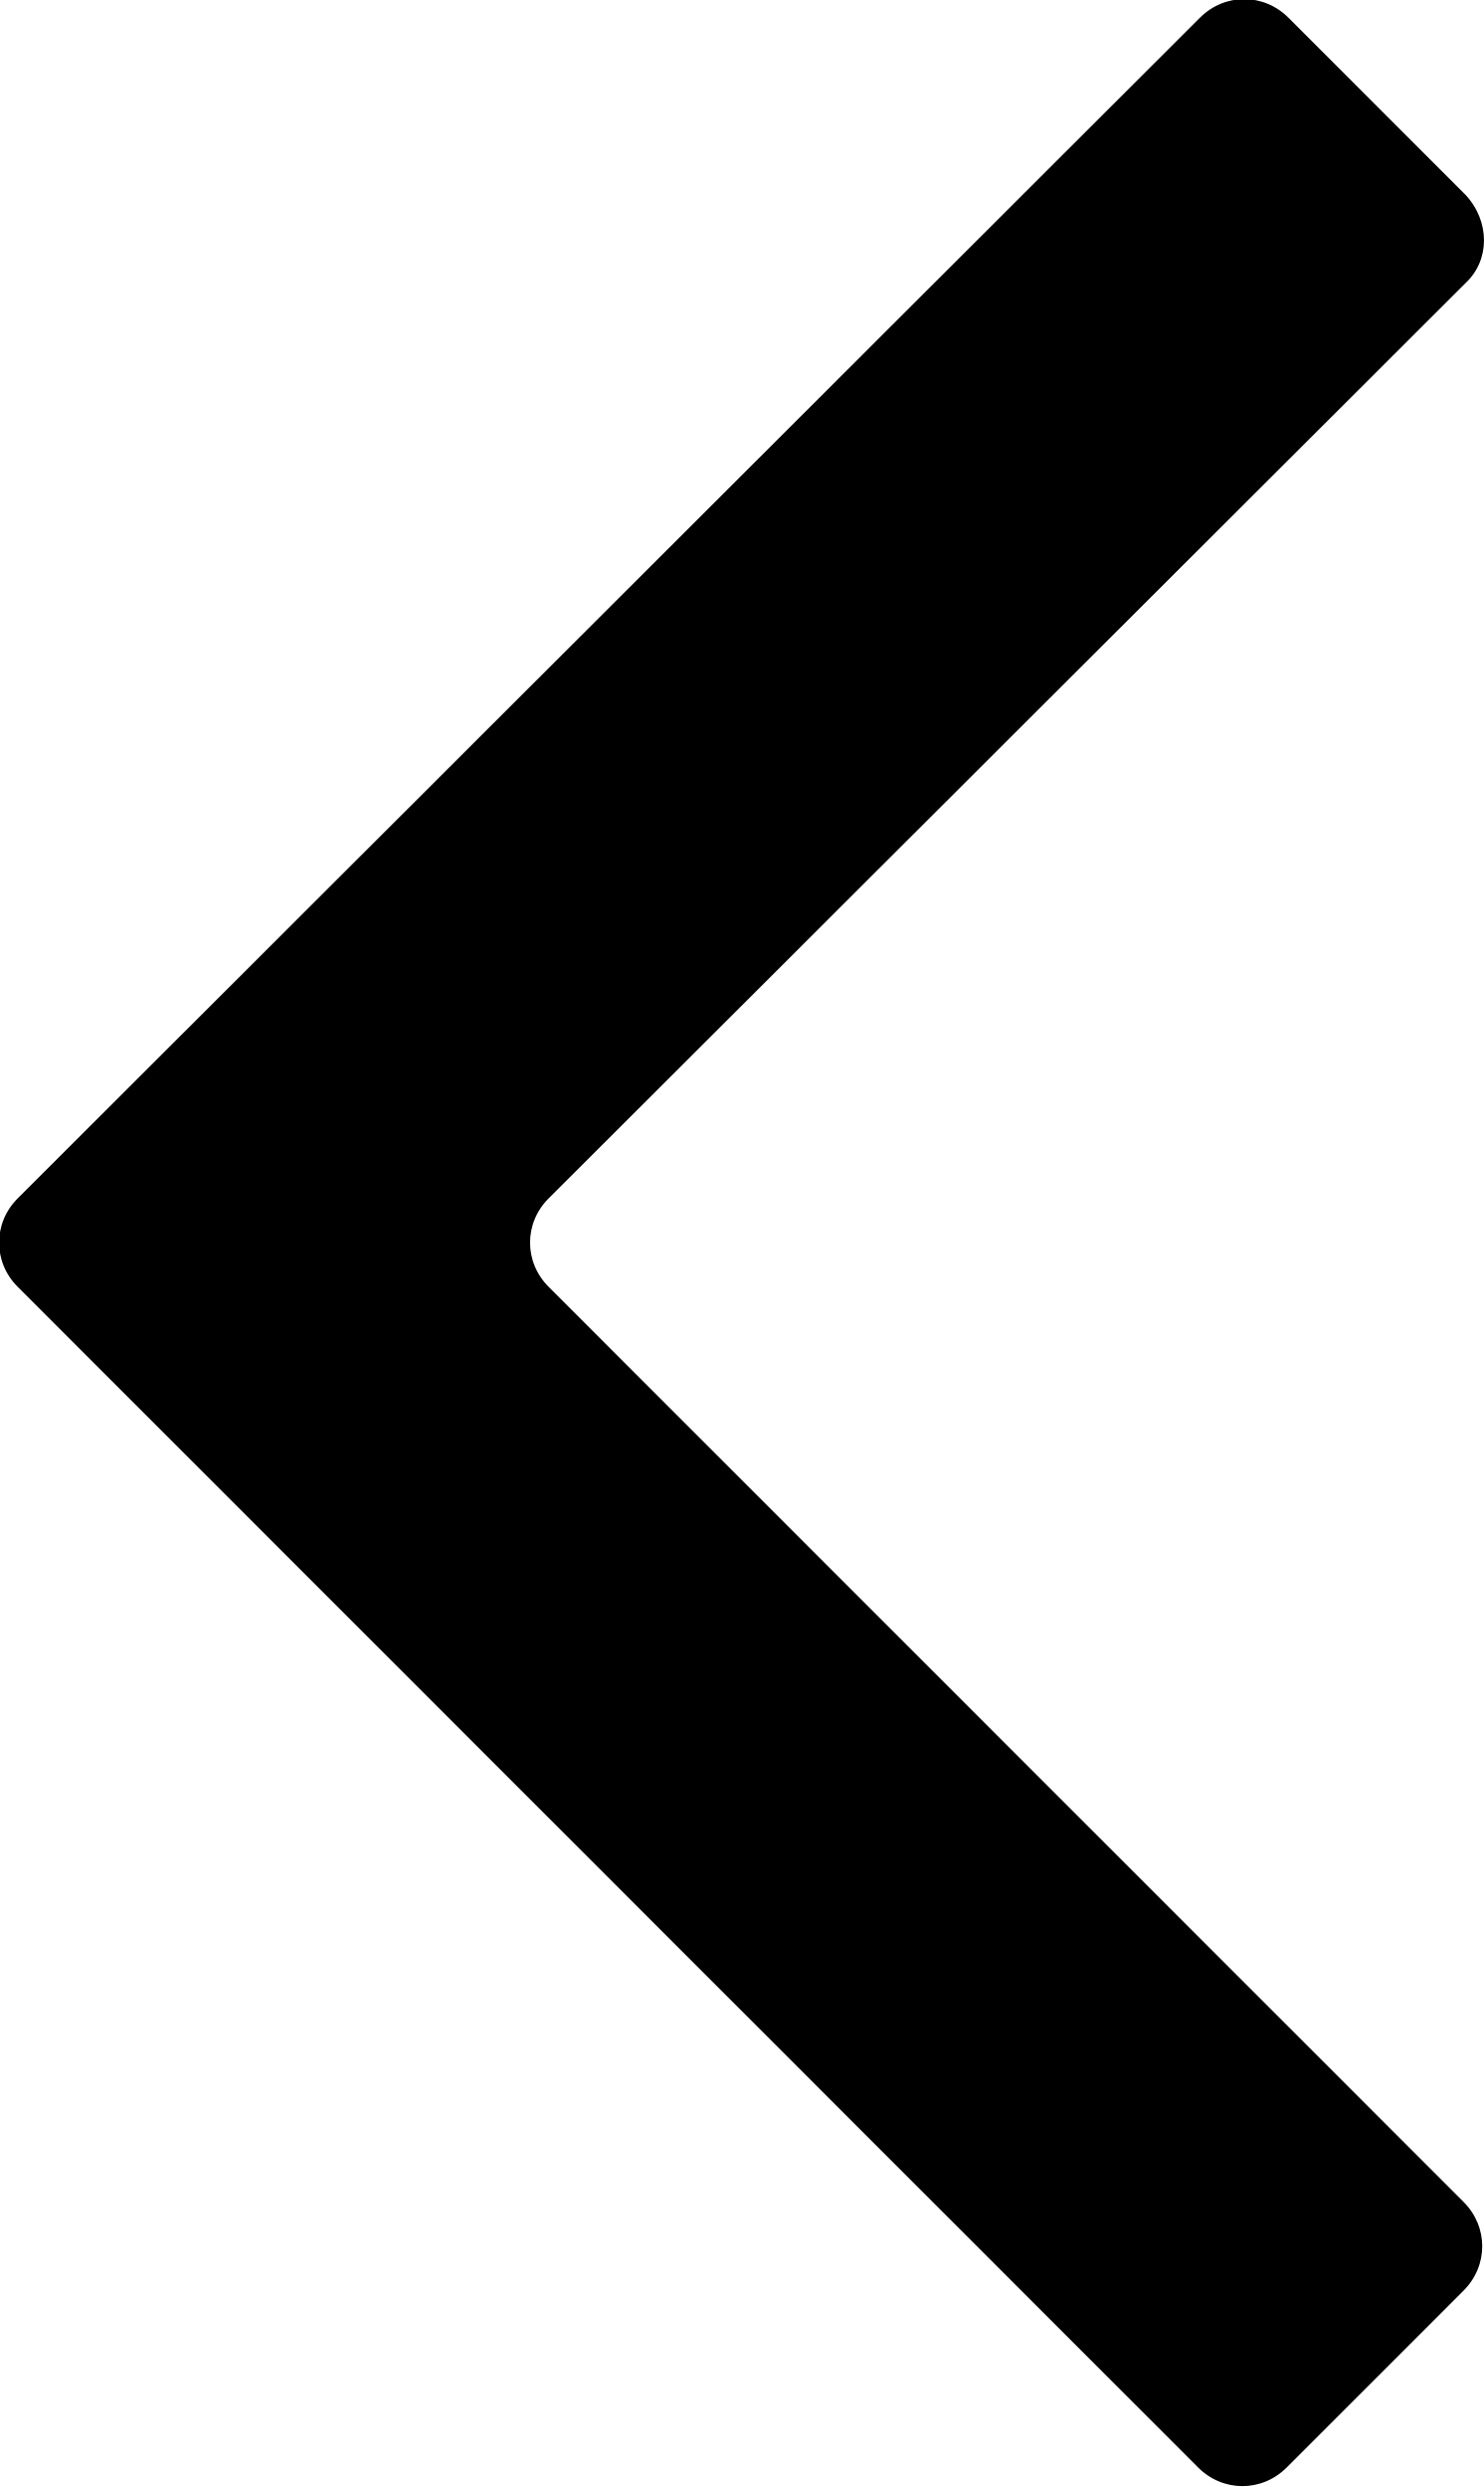
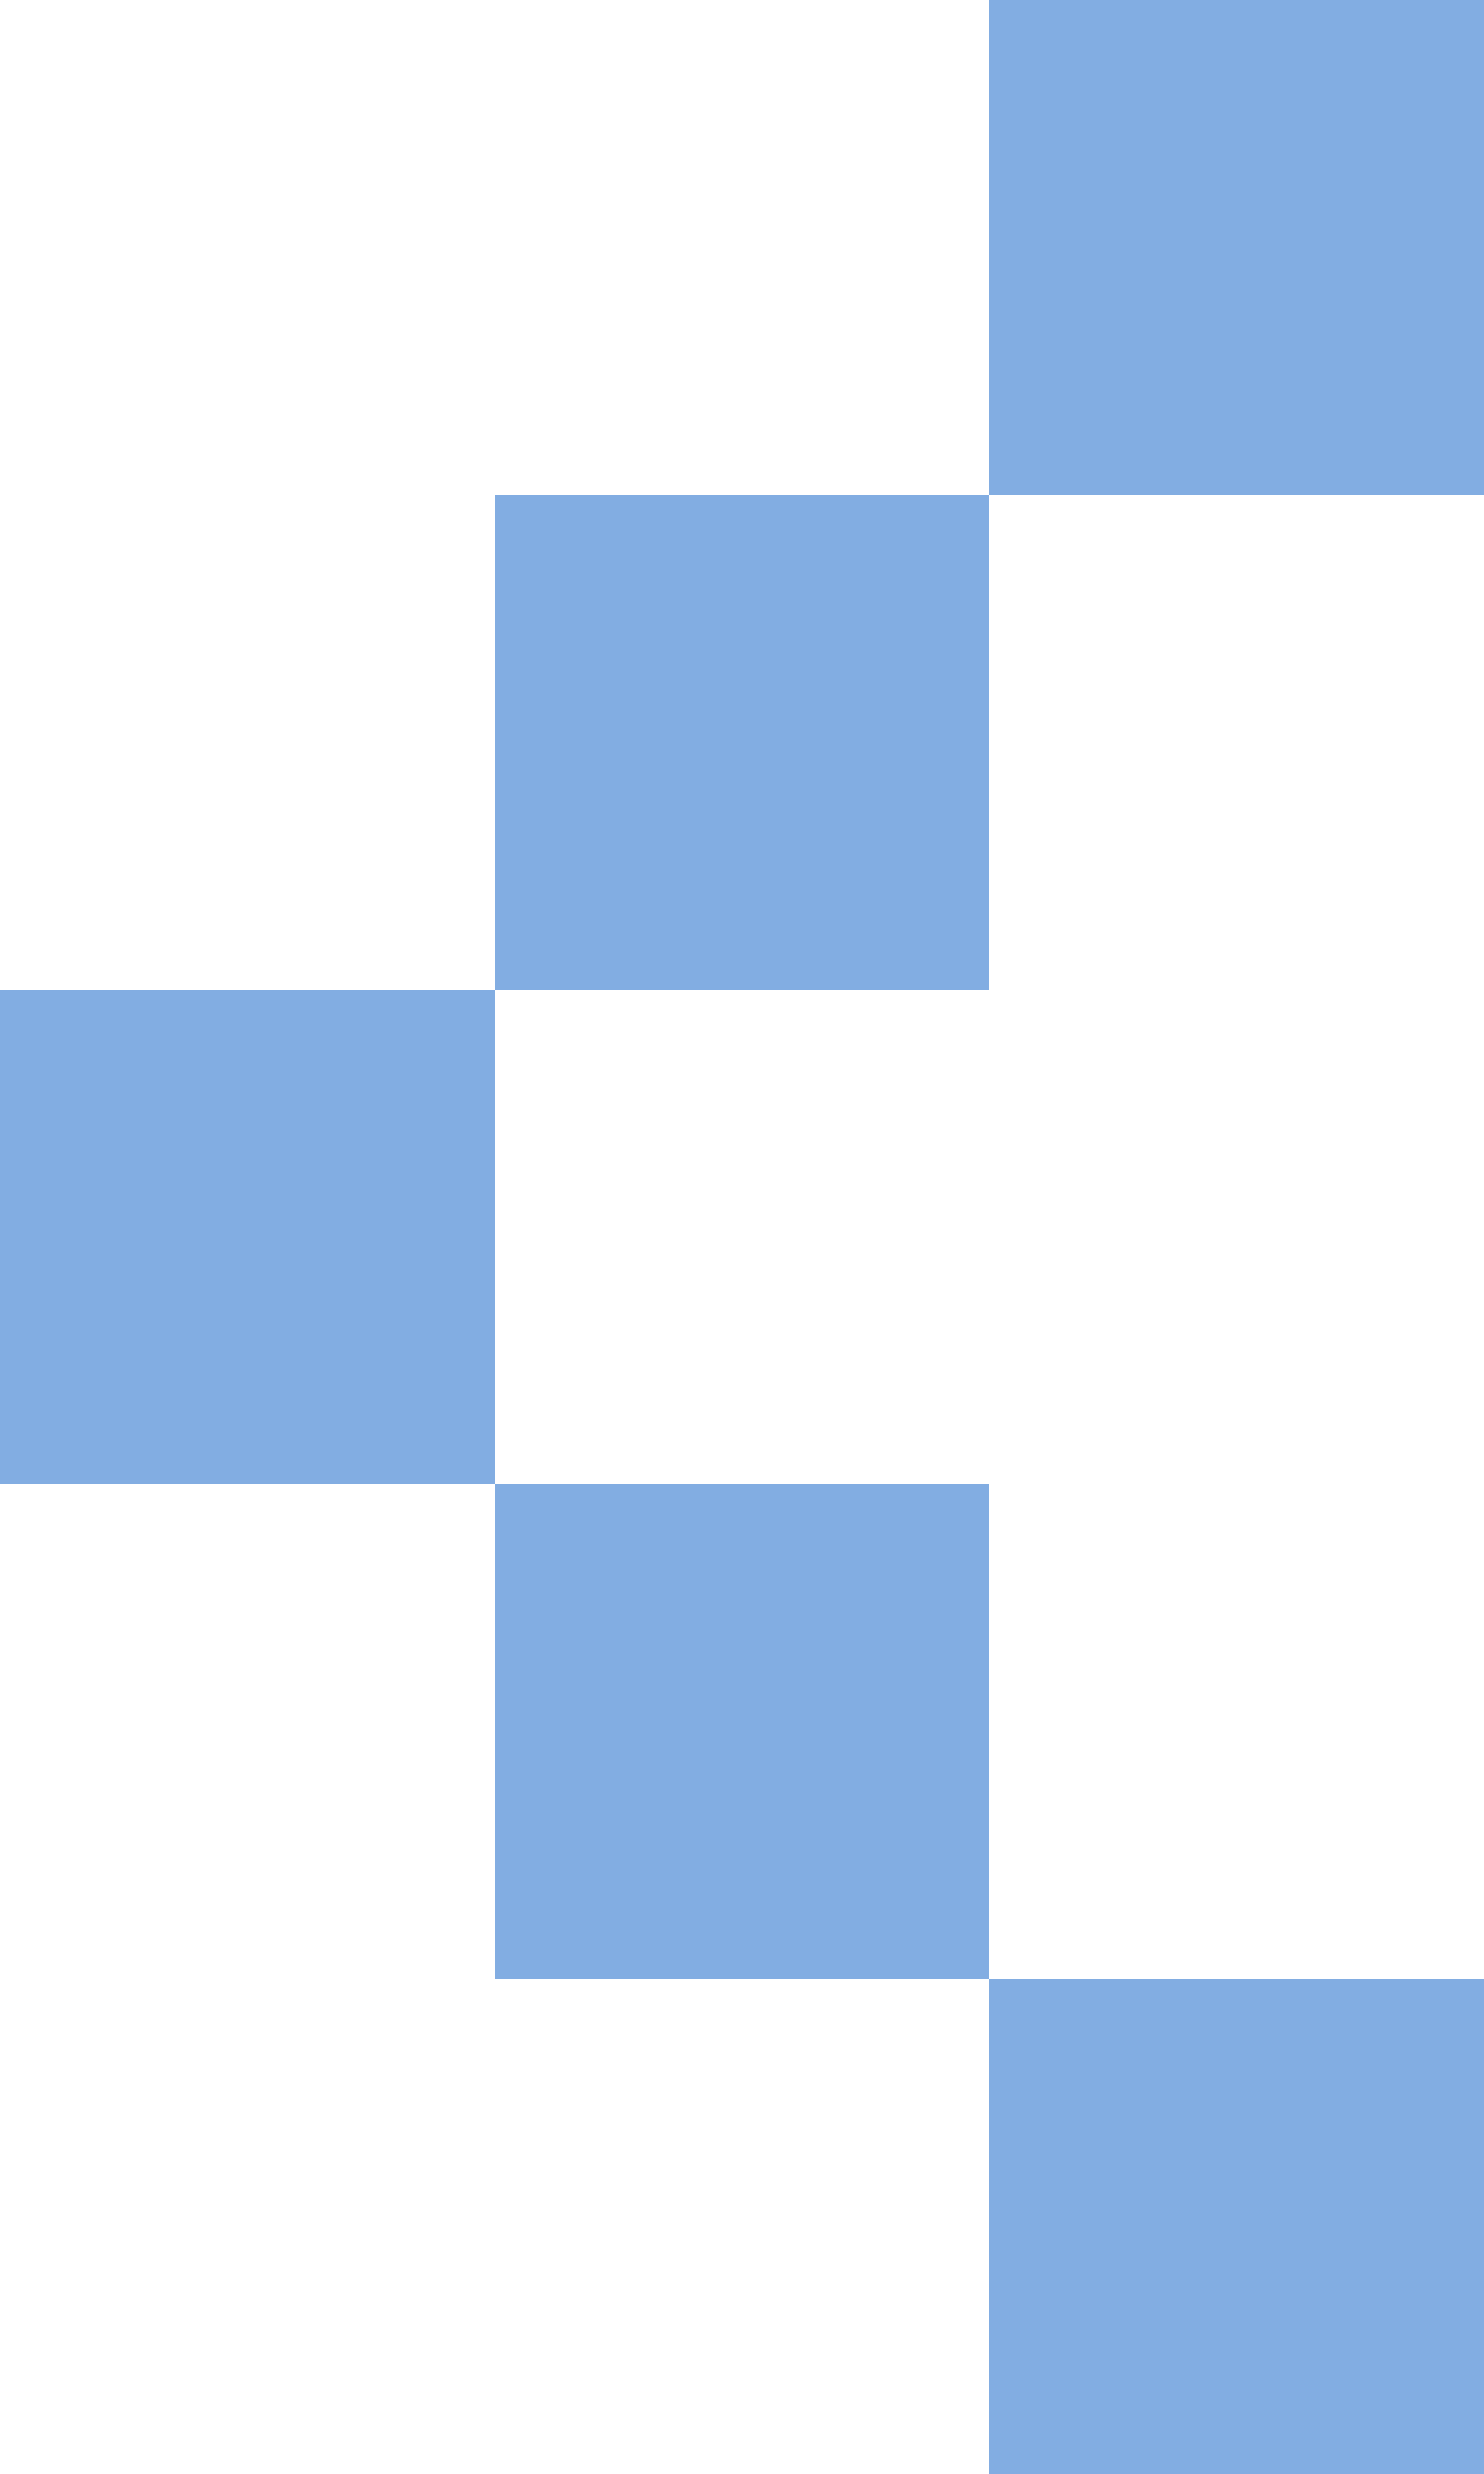
- <svg xmlns="http://www.w3.org/2000/svg" version="1.1" id="Lag_1" x="0px" y="0px" viewBox="0 0 83.8 140.5" style="enable-background:new 0 0 83.8 140.5;" xml:space="preserve">
+ <svg xmlns="http://www.w3.org/2000/svg" version="1.1" id="Lag_1" x="0px" y="0px" viewBox="0 0 36 60" style="enable-background:new 0 0 36 60;" xml:space="preserve">
  <style type="text/css">
- 	.st0{fill:#000;}
+ 	.st0{fill:#82ADE2;}
</style>
-   <g>
-     <path class="st0" d="M82.8,11l-10-10c-1.4-1.4-3.6-1.4-5,0L1,67.7c-1.4,1.4-1.4,3.6,0,5l66.7,66.7c1.4,1.4,3.6,1.4,5,0l10-10   c1.4-1.4,1.4-3.6,0-5L31,72.7c-1.4-1.4-1.4-3.6,0-5L82.8,16C84.2,14.7,84.2,12.5,82.8,11z" />
+   <g transform="matrix( 1, 0, 0, 1, 0,0) ">
+     <g>
+       <g id="a">
+         <path class="st0" d="M12,48h12V36H12V48 M36,48H24v12h12V48 M24,24V12H12v12H24 M0,24v12h12V24H0 M36,12V0H24v12H36z" />
+       </g>
+     </g>
  </g>
</svg>
